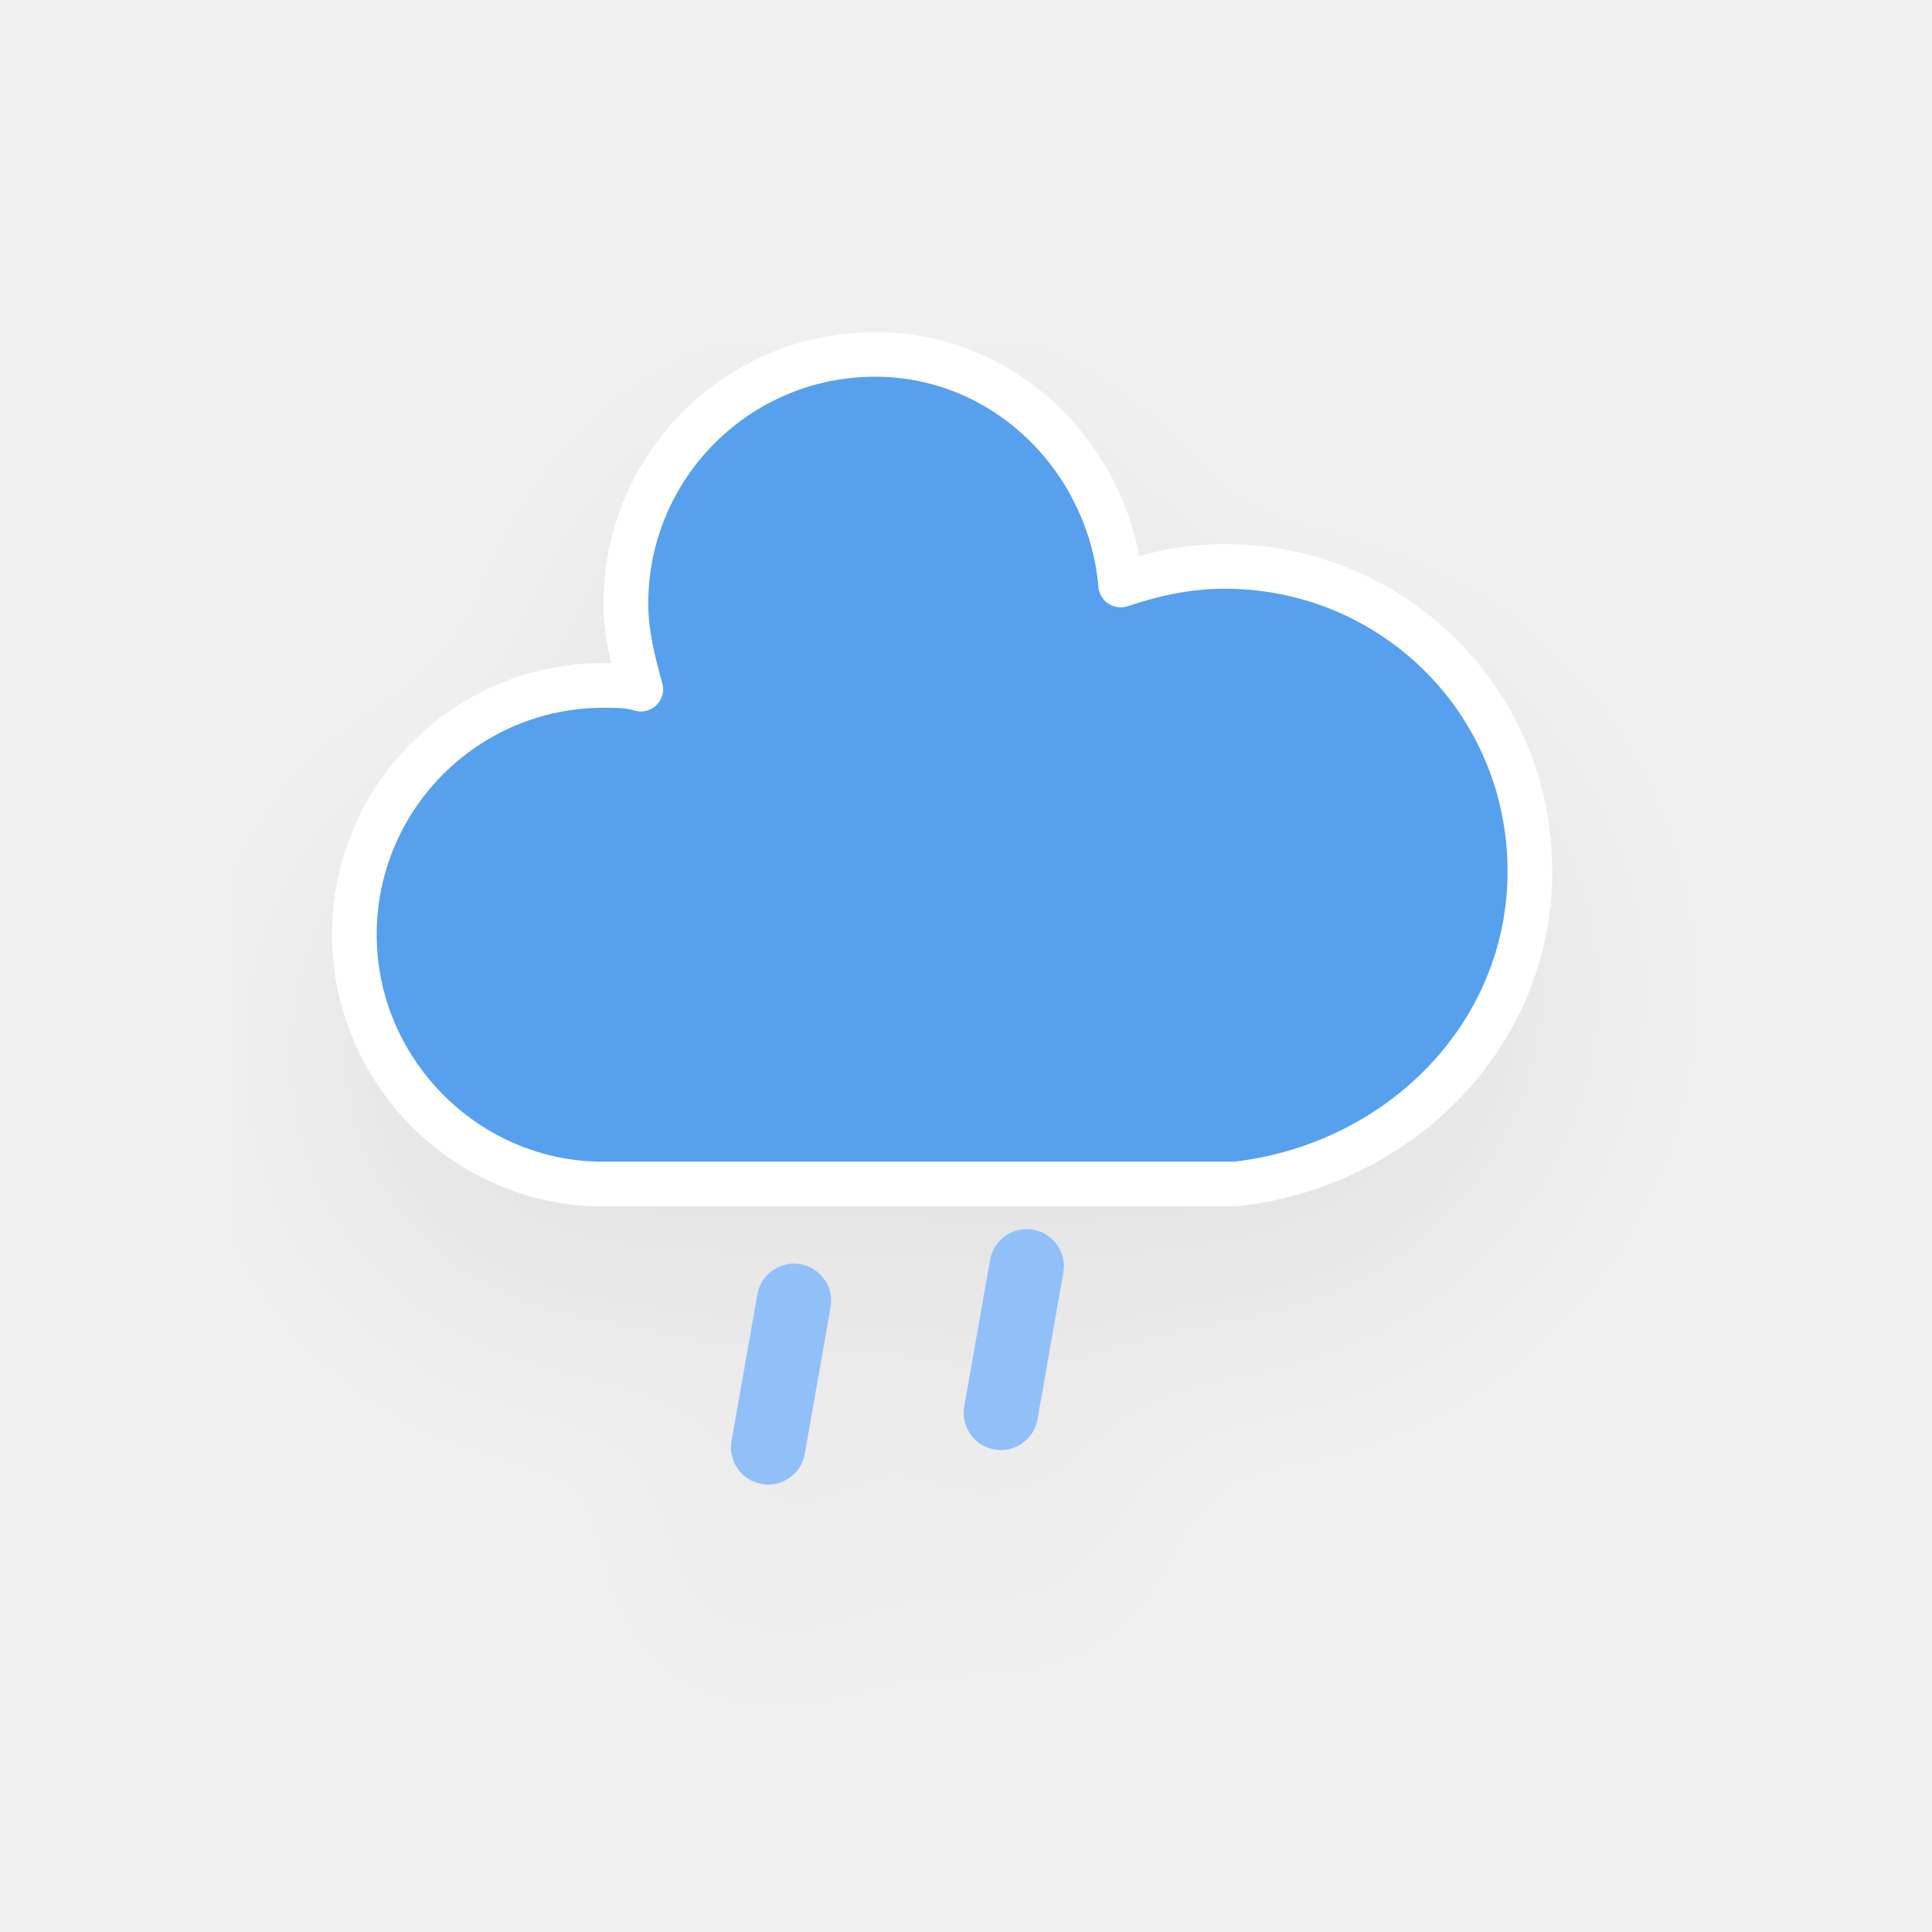
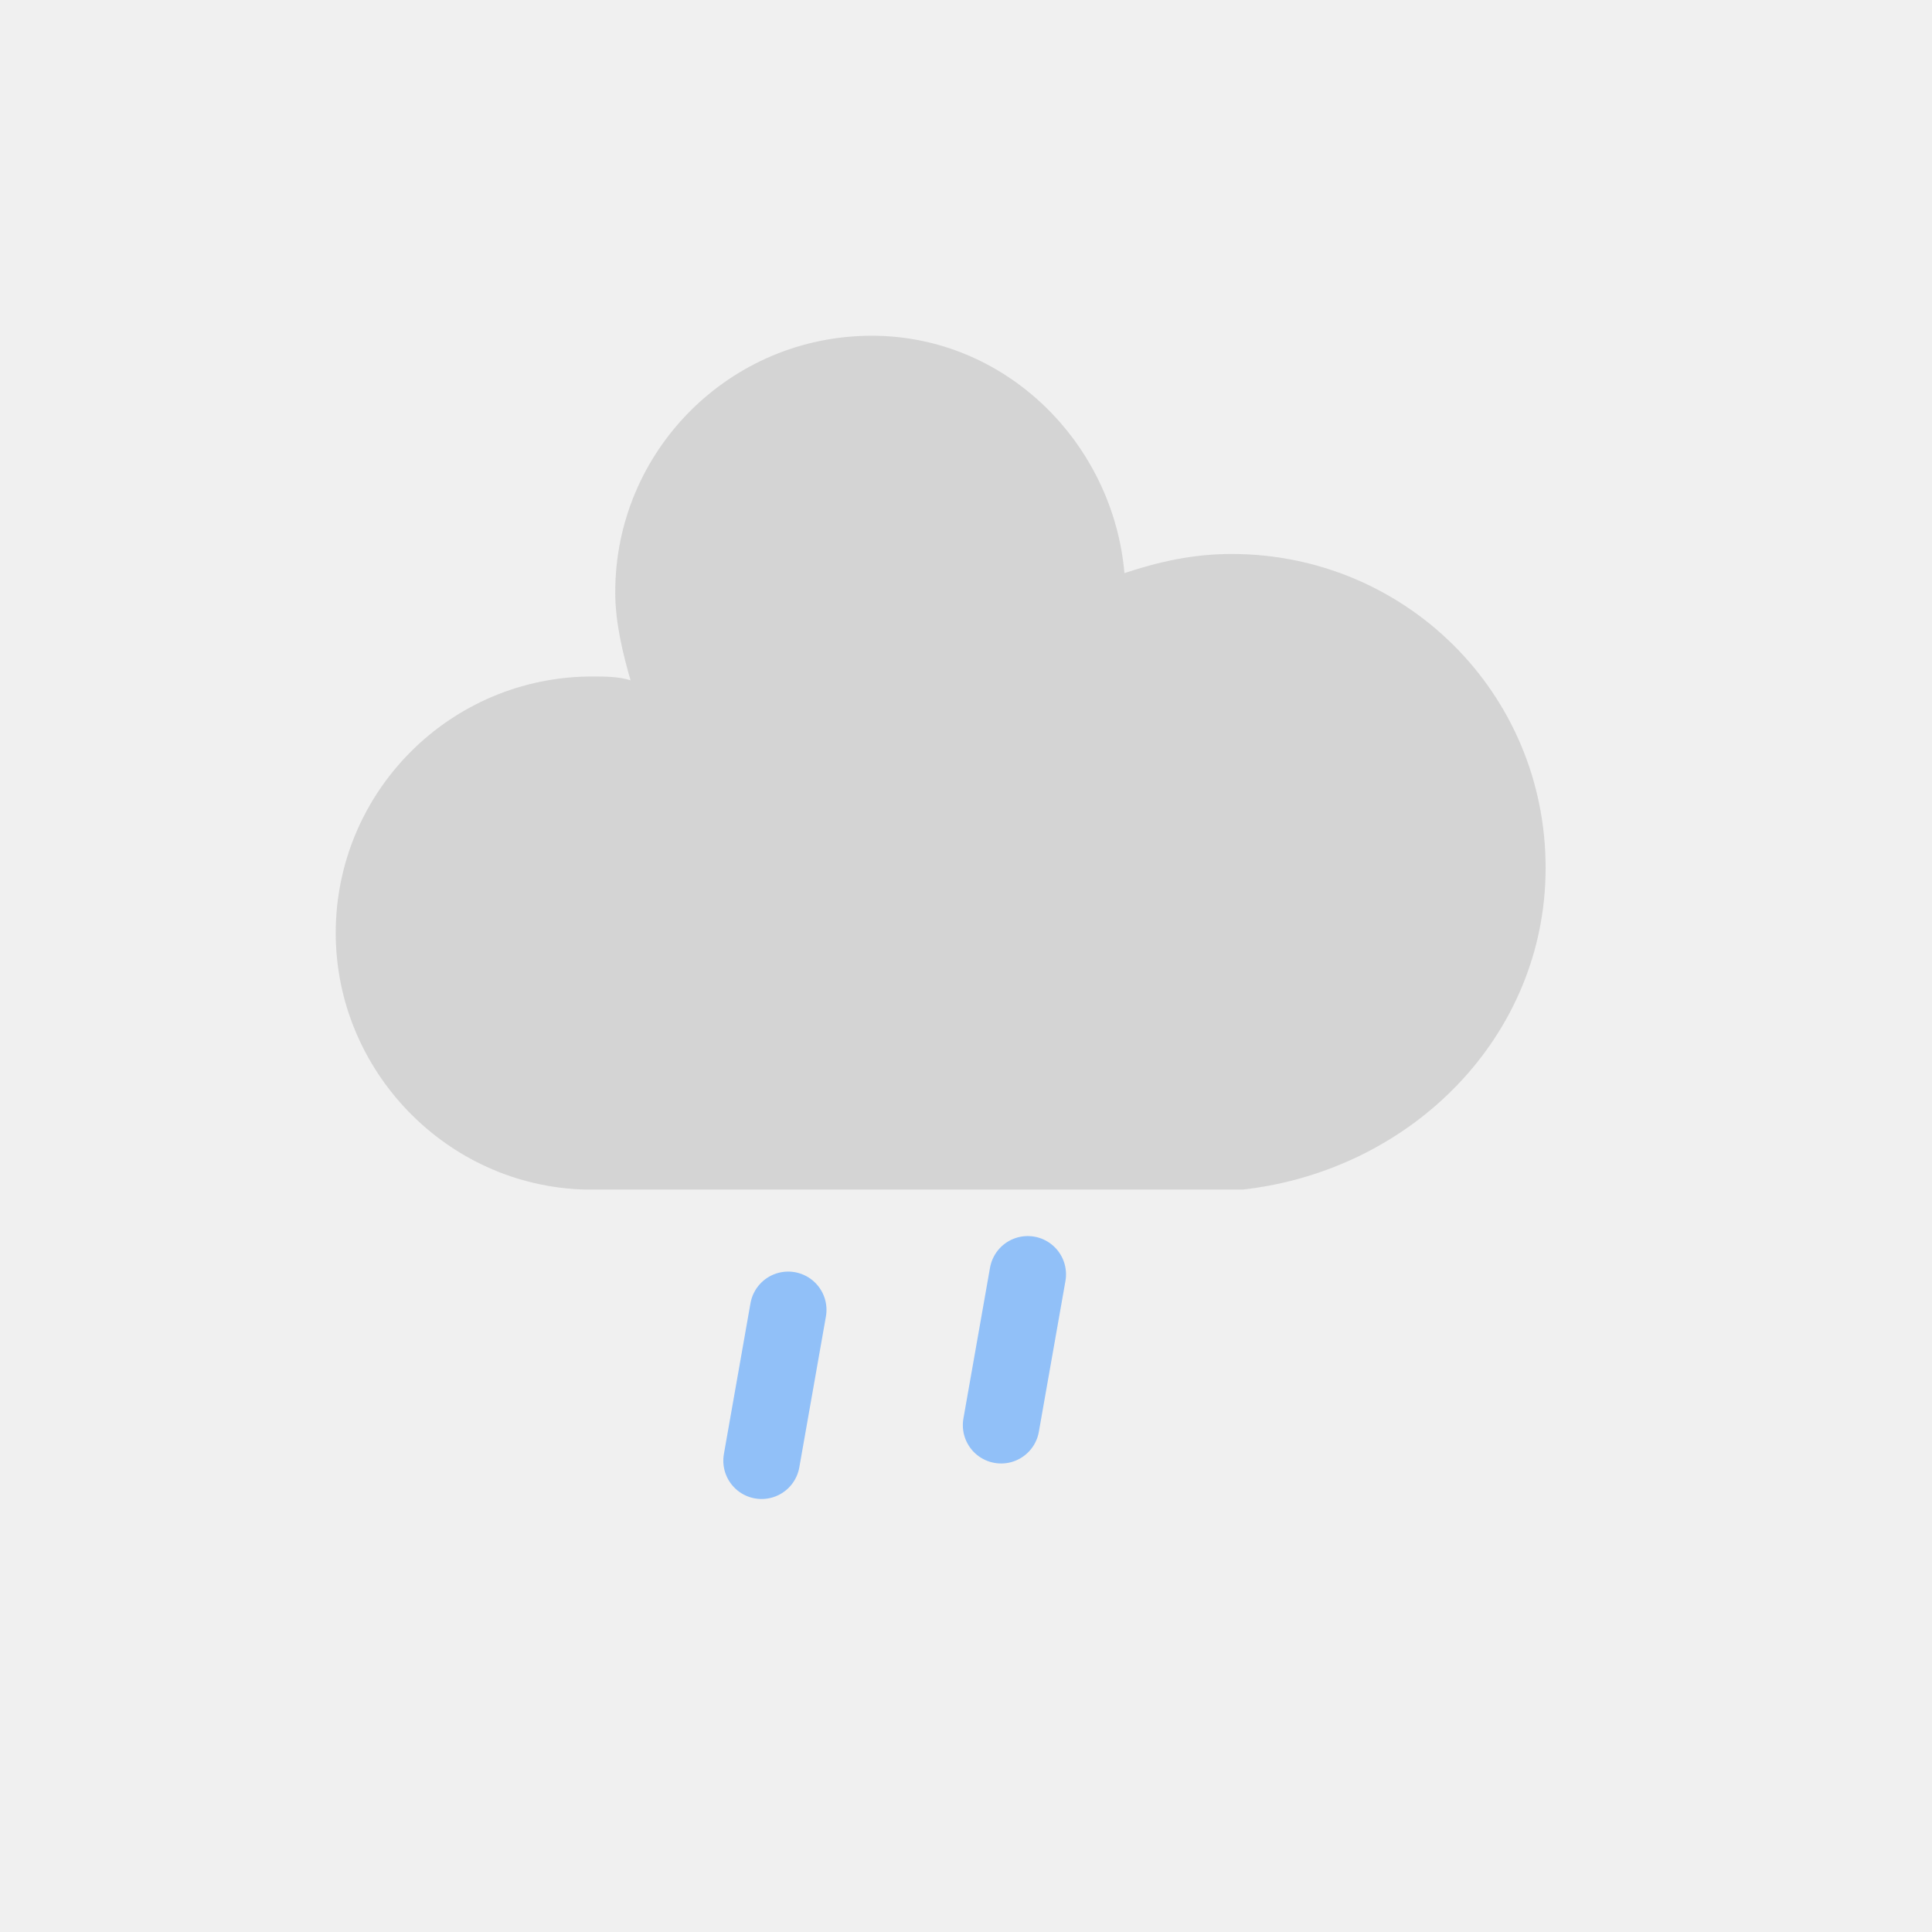
- <svg xmlns="http://www.w3.org/2000/svg" version="1.1" width="64" height="64" viewbox="0 0 64 64" id="svg34">
-   <defs id="defs19">
-     <filter id="blur" width="200%" height="200%">
-       <feGaussianBlur in="SourceAlpha" stdDeviation="3" id="feGaussianBlur2" />
-       <feOffset dx="0" dy="4" result="offsetblur" id="feOffset4" />
-       <feComponentTransfer id="feComponentTransfer8">
-         <feFuncA type="linear" slope="0.05" id="feFuncA6" />
+ <svg xmlns="http://www.w3.org/2000/svg" version="1.1" width="63.3" height="63.3" viewbox="0 0 17 17" id="svg30">
+   <defs id="defs15">
+     <filter id="blur" width="2" height="2">
+       <feComponentTransfer id="feComponentTransfer4">
+         <feFuncA type="linear" slope="0.05" id="feFuncA2" />
      </feComponentTransfer>
-       <feMerge id="feMerge14">
-         <feMergeNode id="feMergeNode10" />
-         <feMergeNode in="SourceGraphic" id="feMergeNode12" />
+       <feMerge id="feMerge10">
+         <feMergeNode id="feMergeNode6" />
+         <feMergeNode in="SourceGraphic" id="feMergeNode8" />
      </feMerge>
    </filter>
-     <style type="text/css" id="style17">
- /*
- ** RAIN
- */
+     <style type="text/css" id="style13">
+ /* RAIN */
@keyframes am-weather-rain {
-   0% {
-     stroke-dashoffset: 0;
-   }
+ 	0% {
+ 		stroke-dashoffset: 0;
+ 	}
+ 	100% {
+ 		stroke-dashoffset: -100;
+ 	}
+ }
+ .am-weather-rain-1 {
+ 	-webkit-animation-name: am-weather-rain;
+ 	-moz-animation-name: am-weather-rain;
+ 	-ms-animation-name: am-weather-rain;
+ 	animation-name: am-weather-rain;
+ 	-webkit-animation-duration: 8s;
+ 	-moz-animation-duration: 8s;
+ 	-ms-animation-duration: 8s;
+ 	animation-duration: 8s;
+ 	-webkit-animation-timing-function: linear;
+ 	-moz-animation-timing-function: linear;
+ 	-ms-animation-timing-function: linear;
+ 	animation-timing-function: linear;
+ 	-webkit-animation-iteration-count: infinite;
+ 	-moz-animation-iteration-count: infinite;
+ 	-ms-animation-iteration-count: infinite;
+ 	animation-iteration-count: infinite;
+ }
+ .am-weather-rain-2 {
+ 	-webkit-animation-name: am-weather-rain;
+ 	-moz-animation-name: am-weather-rain;
+ 	-ms-animation-name: am-weather-rain;
+ 	animation-name: am-weather-rain;
+ 	-webkit-animation-delay: 0.25s;
+ 	-moz-animation-delay: 0.25s;
+ 	-ms-animation-delay: 0.25s;
+ 	animation-delay: 0.25s;
+ 	-webkit-animation-duration: 8s;
+ 	-moz-animation-duration: 8s;
+ 	-ms-animation-duration: 8s;
+ 	animation-duration: 8s;
+ 	-webkit-animation-timing-function: linear;
+ 	-moz-animation-timing-function: linear;
+ 	-ms-animation-timing-function: linear;
+ 	animation-timing-function: linear;
+ 	-webkit-animation-iteration-count: infinite;
+ 	-moz-animation-iteration-count: infinite;
+ 	-ms-animation-iteration-count: infinite;
+ 	animation-iteration-count: infinite;
+ }
+ @keyframes am-weather-cloud-2 {
+ 	0% {
+ 		-webkit-transform: translate(-2px,0px);
+ 		-moz-transform: translate(-2px,0px);
+ 		-ms-transform: translate(-2px,0px);
+ 		transform: translate(-2px,0px);
+ 	}
+ 	50% {
+ 		-webkit-transform: translate(1px,0px);
+ 		-moz-transform: translate(1px,0px);
+ 		-ms-transform: translate(1px,0px);
+ 		transform: translate(1px,0px);
+ 	}
+ 	100% {
+ 		-webkit-transform: translate(-2px,0px);
+ 		-moz-transform: translate(-2px,0px);
+ 		-ms-transform: translate(-2px,0px);
+ 		transform: translate(-2px,0px);
+ 	}

-   100% {
-     stroke-dashoffset: -100;
-   }
}
- 
- .am-weather-rain-1 {
-   -webkit-animation-name: am-weather-rain;
-      -moz-animation-name: am-weather-rain;
-       -ms-animation-name: am-weather-rain;
-           animation-name: am-weather-rain;
-   -webkit-animation-duration: 8s;
-      -moz-animation-duration: 8s;
-       -ms-animation-duration: 8s;
-           animation-duration: 8s;
-   -webkit-animation-timing-function: linear;
-      -moz-animation-timing-function: linear;
-       -ms-animation-timing-function: linear;
-           animation-timing-function: linear;
-   -webkit-animation-iteration-count: infinite;
-      -moz-animation-iteration-count: infinite;
-       -ms-animation-iteration-count: infinite;
-           animation-iteration-count: infinite;
+ .am-weather-cloud-2 {
+ 	-webkit-animation-name: am-weather-cloud-2;
+ 	-moz-animation-name: am-weather-cloud-2;
+ 	animation-name: am-weather-cloud-2;
+ 	-webkit-animation-duration: 8s;
+ 	-moz-animation-duration: 8s;
+ 	animation-duration: 8s;
+ 	-webkit-animation-timing-function: linear;
+ 	-moz-animation-timing-function: linear;
+ 	animation-timing-function: linear;
+ 	-webkit-animation-iteration-count: infinite;
+ 	-moz-animation-iteration-count: infinite;
+ 	animation-iteration-count: infinite;
}
- 
- .am-weather-rain-2 {
-   -webkit-animation-name: am-weather-rain;
-      -moz-animation-name: am-weather-rain;
-       -ms-animation-name: am-weather-rain;
-           animation-name: am-weather-rain;
-   -webkit-animation-delay: 0.25s;
-      -moz-animation-delay: 0.25s;
-       -ms-animation-delay: 0.25s;
-           animation-delay: 0.25s;
-   -webkit-animation-duration: 8s;
-      -moz-animation-duration: 8s;
-       -ms-animation-duration: 8s;
-           animation-duration: 8s;
-   -webkit-animation-timing-function: linear;
-      -moz-animation-timing-function: linear;
-       -ms-animation-timing-function: linear;
-           animation-timing-function: linear;
-   -webkit-animation-iteration-count: infinite;
-      -moz-animation-iteration-count: infinite;
-       -ms-animation-iteration-count: infinite;
-           animation-iteration-count: infinite;
- }
-         </style>
+ /* EASING */
+ .am-weather-easing-ease-in-out {
+ 	-webkit-animation-timing-function: ease-in-out;
+ 	-moz-animation-timing-function: ease-in-out;
+ 	-ms-animation-timing-function: ease-in-out;
+ 	animation-timing-function: ease-in-out;
+ }</style>
  </defs>
  <g filter="url(#blur)" id="rainy-5">
-     <g transform="matrix(1.232261,0,0,1.232261,16.54518,-1.199386)" id="g25">
-       <g id="g23">
-         <path d="m 47.7,35.4 c 0,-4.6 -3.7,-8.2 -8.2,-8.2 -1,0 -1.9,0.2 -2.8,0.5 -0.3,-3.4 -3.1,-6.2 -6.6,-6.2 -3.7,0 -6.7,3 -6.7,6.7 0,0.8 0.2,1.6 0.4,2.3 -0.3,-0.1 -0.7,-0.1 -1,-0.1 -3.7,0 -6.7,3 -6.7,6.7 0,3.6 2.9,6.6 6.5,6.7 h 17.2 c 4.4,-0.5 7.9,-4 7.9,-8.4 z" fill="#57a0ee" stroke="#ffffff" stroke-linejoin="round" stroke-width="1.2" transform="translate(-20,-11)" id="path21" />
+     <g transform="matrix(1.25445,0,0,1.25445,15.89235,-2.171723)" id="g21">
+       <g class="am-weather-cloud-2 am-weather-easing-ease-in-out" id="g19">
+         <path d="m 47.7,35.4 c 0,-4.6 -3.7,-8.2 -8.2,-8.2 -1,0 -1.9,0.2 -2.8,0.5 -0.3,-3.4 -3.1,-6.2 -6.6,-6.2 -3.7,0 -6.7,3 -6.7,6.7 0,0.8 0.2,1.6 0.4,2.3 -0.3,-0.1 -0.7,-0.1 -1,-0.1 -3.7,0 -6.7,3 -6.7,6.7 0,3.6 2.9,6.6 6.5,6.7 h 17.2 c 4.4,-0.5 7.9,-4 7.9,-8.4 z" fill="#d4d4d4" transform="translate(-20,-11)" id="path17" />
      </g>
    </g>
-     <g transform="matrix(1.21354,0.2139799,-0.2139799,1.21354,33.79683,43.16202)" id="g31">
-       <line class="am-weather-rain-1" fill="none" stroke="#91c0f8" stroke-dasharray="4, 7" stroke-linecap="round" stroke-width="2" transform="translate(-6,1)" x1="0" x2="0" y1="0" y2="8" id="line27" />
-       <line class="am-weather-rain-2" fill="none" stroke="#91c0f8" stroke-dasharray="4, 7" stroke-linecap="round" stroke-width="2" transform="translate(0,-1)" x1="0" x2="0" y1="0" y2="8" id="line29" />
+     <g transform="matrix(1.235392,0.2178329,-0.2178329,1.235392,33.45465,42.98847)" id="g27">
+       <line class="am-weather-rain-1" fill="none" stroke="#91c0f8" stroke-dasharray="4, 7" stroke-linecap="round" stroke-width="2" transform="translate(-6,1)" x1="0" x2="0" y1="0" y2="8" id="line23" />
+       <line class="am-weather-rain-2" fill="none" stroke="#91c0f8" stroke-dasharray="4, 7" stroke-linecap="round" stroke-width="2" transform="translate(0,-1)" x1="0" x2="0" y1="0" y2="8" id="line25" />
    </g>
  </g>
</svg>
